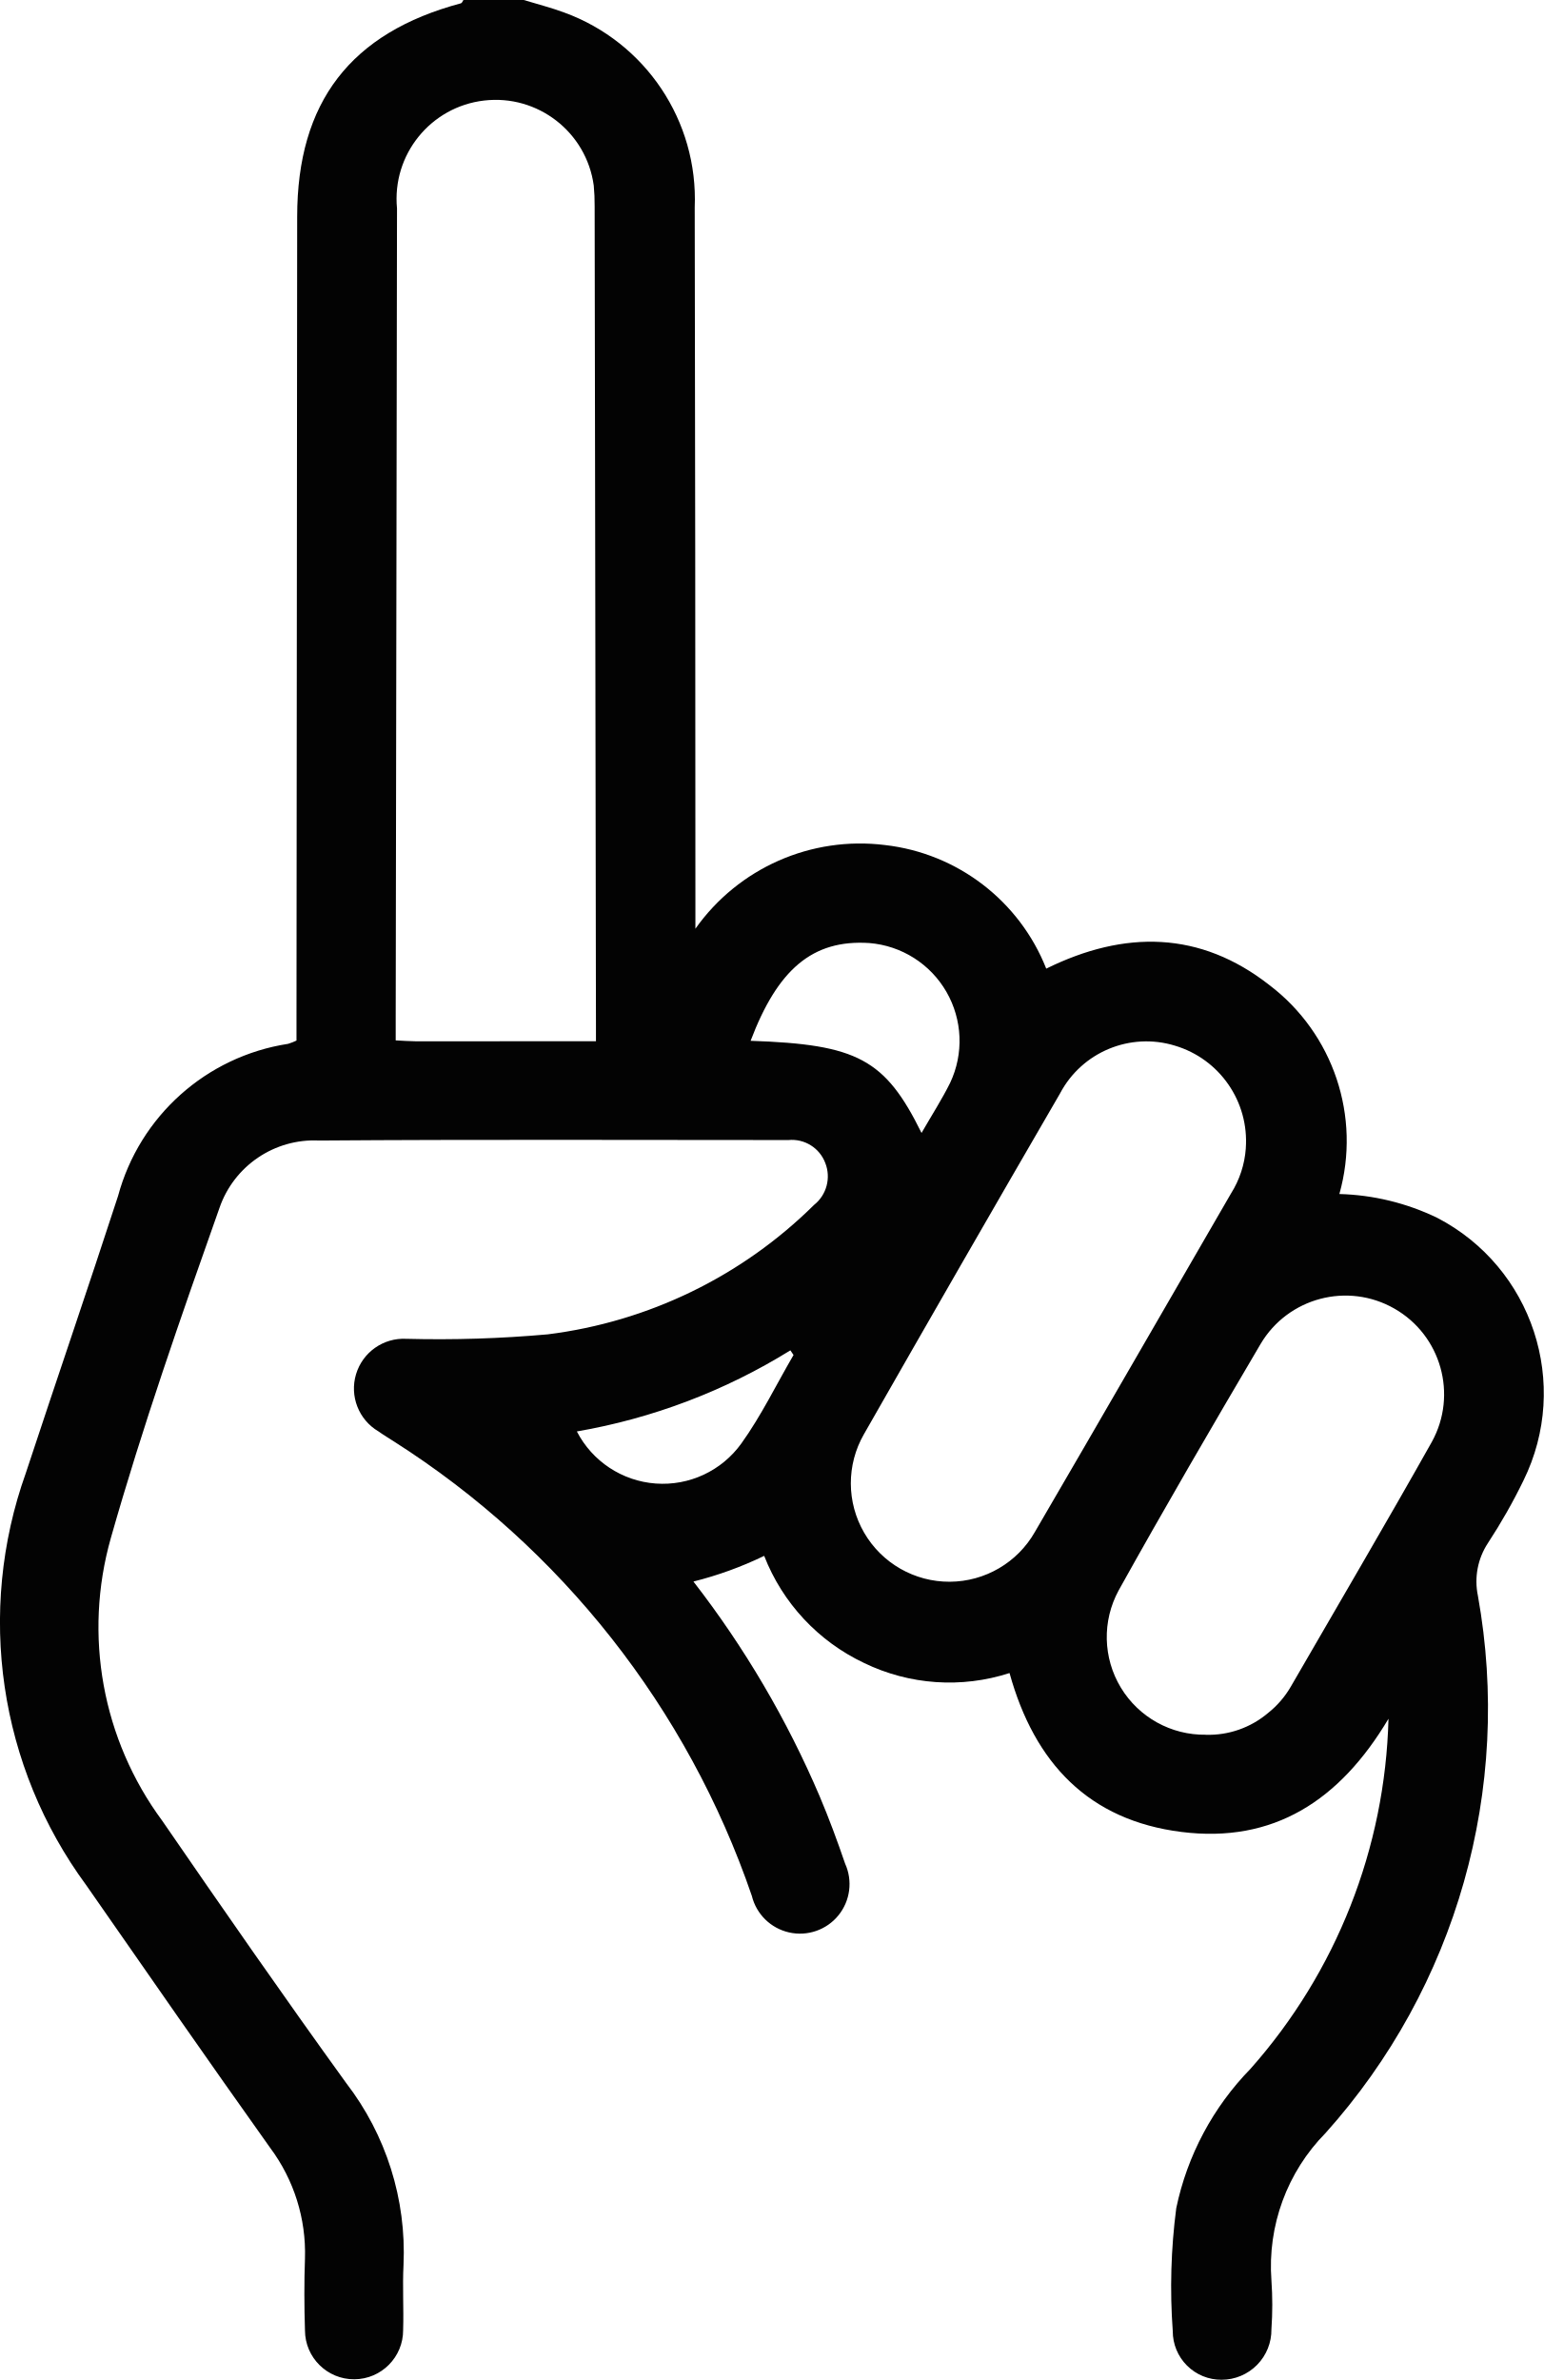
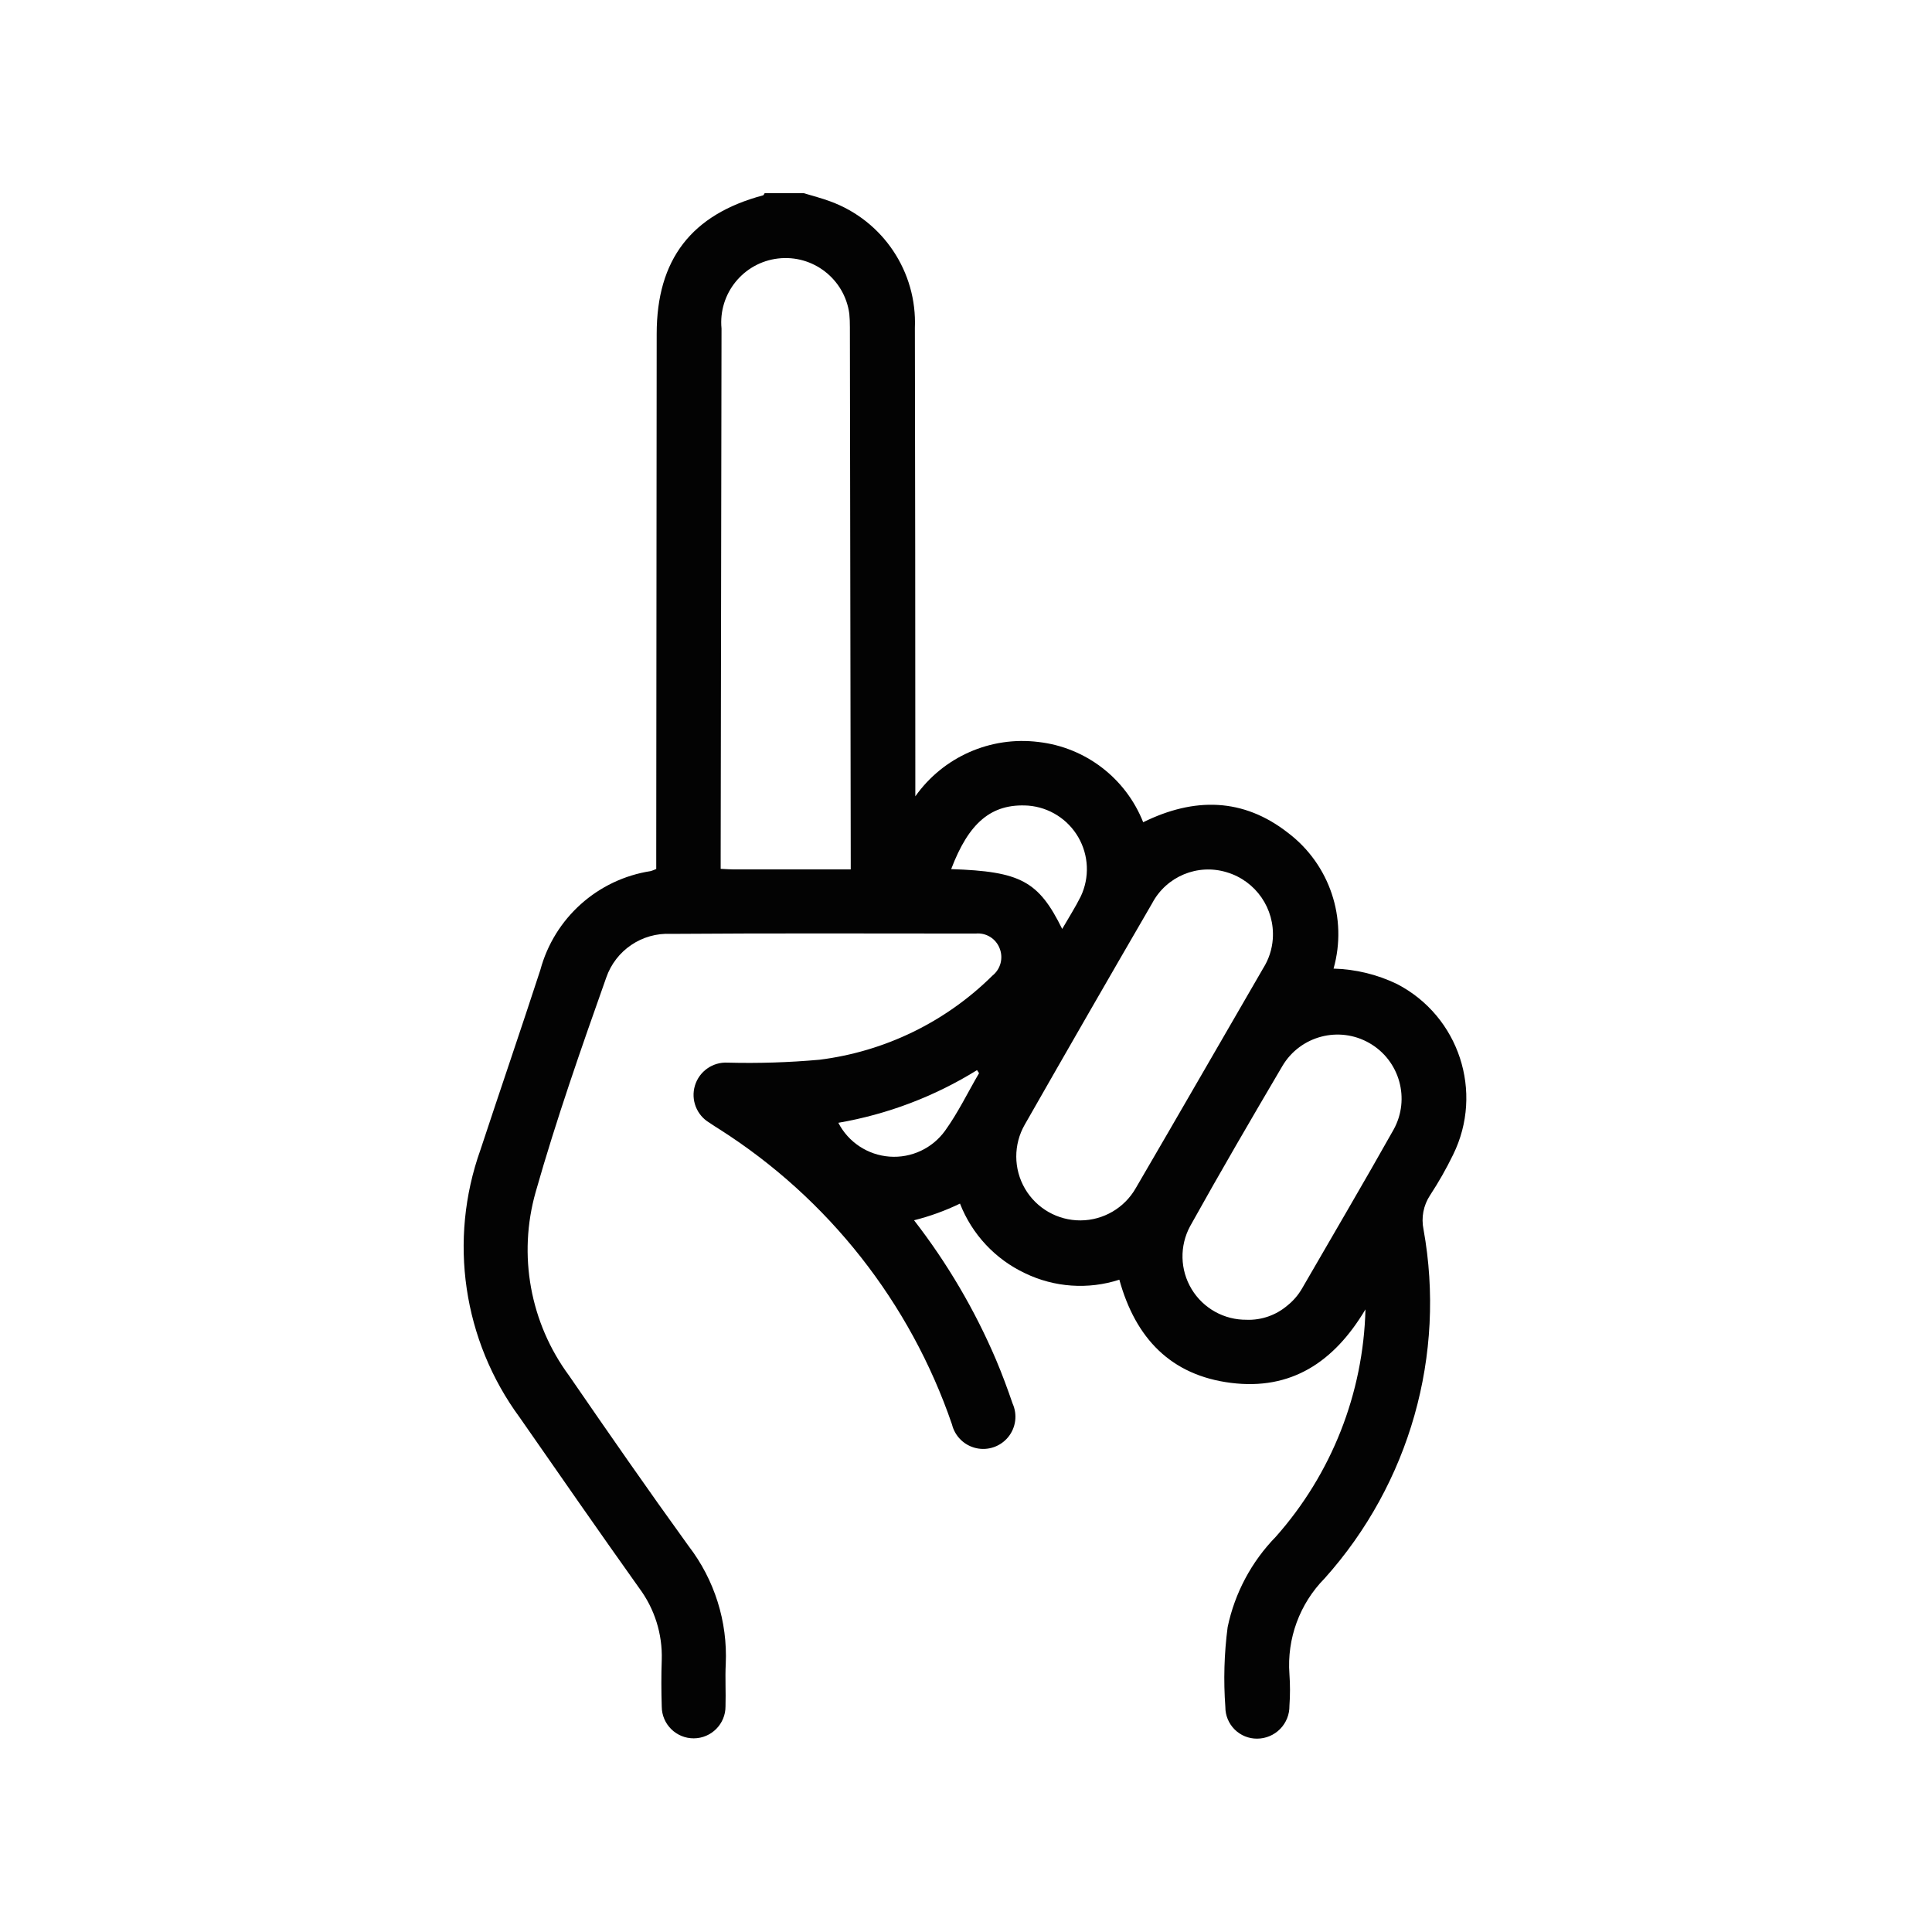
- <svg xmlns="http://www.w3.org/2000/svg" width="51.896" height="80" viewBox="0 0 51.896 80">
-   <path id="Trazado_197037" data-name="Trazado 197037" d="M111.252,42.959c.455.139.92.256,1.365.422A6.681,6.681,0,0,1,117,49.934q.023,11.6.023,23.2c0,.285,0,.571,0,1.043a6.779,6.779,0,0,1,6.375-2.813,6.639,6.639,0,0,1,5.419,4.154c2.637-1.3,5.177-1.271,7.506.556a6.577,6.577,0,0,1,2.348,7.02,8.05,8.05,0,0,1,3.289.8,6.645,6.645,0,0,1,2.9,8.83,18.961,18.961,0,0,1-1.193,2.1,2.348,2.348,0,0,0-.339,1.774,21.368,21.368,0,0,1-5.12,18.058,6.384,6.384,0,0,0-1.821,4.955,11.645,11.645,0,0,1,0,1.64,1.677,1.677,0,0,1-1.674,1.7,1.631,1.631,0,0,1-1.643-1.638,20.4,20.4,0,0,1,.118-4.132,9.475,9.475,0,0,1,2.495-4.682,18.433,18.433,0,0,0,4.639-11.767c-1.639,2.757-3.872,4.193-6.959,3.805-3.112-.391-4.94-2.306-5.78-5.341a6.571,6.571,0,0,1-4.891-.339,6.659,6.659,0,0,1-3.357-3.6,12.368,12.368,0,0,1-2.378.863,32.759,32.759,0,0,1,4.245,7.223c.313.74.594,1.5.853,2.257a1.666,1.666,0,1,1-3.135,1.085,29.413,29.413,0,0,0-12.029-15.272c-.174-.113-.354-.219-.523-.34a1.673,1.673,0,0,1,.938-3.112,41.3,41.3,0,0,0,4.754-.15,15.446,15.446,0,0,0,8.953-4.352,1.224,1.224,0,0,0,.376-1.408,1.2,1.2,0,0,0-1.239-.771c-5.259,0-10.518-.023-15.777.016a3.367,3.367,0,0,0-3.349,2.265c-1.3,3.67-2.588,7.351-3.651,11.093a10.959,10.959,0,0,0,1.727,9.507c2.034,2.957,4.081,5.906,6.183,8.815a9.327,9.327,0,0,1,1.928,6.113c-.038.727.01,1.458-.013,2.187a1.65,1.65,0,1,1-3.3.018c-.025-.807-.029-1.615,0-2.422a5.909,5.909,0,0,0-1.169-3.716c-2.081-2.924-4.127-5.872-6.176-8.818a14.914,14.914,0,0,1-2.039-13.865c1.024-3.107,2.087-6.2,3.1-9.311a7.031,7.031,0,0,1,5.716-5.116,1.958,1.958,0,0,0,.283-.11c0-.259,0-.539,0-.819q.011-13.437.023-26.875c0-3.853,1.8-6.184,5.506-7.172.036-.01.057-.075.085-.115Zm2.428,35c0-.24,0-.37,0-.5q-.021-13.782-.044-27.564a6.887,6.887,0,0,0-.03-.7,3.33,3.33,0,0,0-6.614.77q-.026,13.626-.044,27.252c0,.228,0,.456,0,.713.258.012.463.029.667.03C109.616,77.96,111.616,77.959,113.681,77.959Zm21.845,3.6a3.347,3.347,0,0,0-2.383-3.452,3.281,3.281,0,0,0-3.861,1.606q-3.318,5.715-6.593,11.455a3.31,3.31,0,1,0,5.748,3.284c2.209-3.784,4.392-7.584,6.591-11.374A3.285,3.285,0,0,0,135.526,81.558Zm-1.344,19.712a3.092,3.092,0,0,0,2.093-.733,3.127,3.127,0,0,0,.762-.881c1.584-2.743,3.193-5.473,4.745-8.234a3.316,3.316,0,0,0-5.758-3.289c-1.617,2.747-3.223,5.5-4.773,8.286A3.282,3.282,0,0,0,134.182,101.269Zm-9.557-20.228c.349-.607.687-1.131.962-1.685a3.3,3.3,0,0,0-2.714-4.7c-1.924-.127-3.088.9-3.993,3.286C122.468,78.064,123.4,78.559,124.625,81.041Zm-4.3,7.466-.108-.16a20.1,20.1,0,0,1-7.178,2.726,3.251,3.251,0,0,0,5.528.406C119.235,90.55,119.741,89.5,120.321,88.507Z" transform="translate(-93.646 -42.959)" fill="#030303" />
+ <svg xmlns="http://www.w3.org/2000/svg" width="100" height="100" viewBox="0 0 100 100">
+   <g id="Grupo_146525" data-name="Grupo 146525" transform="translate(-330 -3154)">
+     <circle id="Elipse_5216" data-name="Elipse 5216" cx="50" cy="50" r="50" transform="translate(330 3154)" fill="none" />
+     <path id="Trazado_197037" data-name="Trazado 197037" d="M111.252,42.959c.455.139.92.256,1.365.422A6.681,6.681,0,0,1,117,49.934q.023,11.6.023,23.2c0,.285,0,.571,0,1.043a6.779,6.779,0,0,1,6.375-2.813,6.639,6.639,0,0,1,5.419,4.154c2.637-1.3,5.177-1.271,7.506.556a6.577,6.577,0,0,1,2.348,7.02,8.05,8.05,0,0,1,3.289.8,6.645,6.645,0,0,1,2.9,8.83,18.961,18.961,0,0,1-1.193,2.1,2.348,2.348,0,0,0-.339,1.774,21.368,21.368,0,0,1-5.12,18.058,6.384,6.384,0,0,0-1.821,4.955,11.645,11.645,0,0,1,0,1.64,1.677,1.677,0,0,1-1.674,1.7,1.631,1.631,0,0,1-1.643-1.638,20.4,20.4,0,0,1,.118-4.132,9.475,9.475,0,0,1,2.495-4.682,18.433,18.433,0,0,0,4.639-11.767c-1.639,2.757-3.872,4.193-6.959,3.805-3.112-.391-4.94-2.306-5.78-5.341a6.571,6.571,0,0,1-4.891-.339,6.659,6.659,0,0,1-3.357-3.6,12.368,12.368,0,0,1-2.378.863,32.759,32.759,0,0,1,4.245,7.223c.313.74.594,1.5.853,2.257a1.666,1.666,0,1,1-3.135,1.085,29.413,29.413,0,0,0-12.029-15.272c-.174-.113-.354-.219-.523-.34a1.673,1.673,0,0,1,.938-3.112,41.3,41.3,0,0,0,4.754-.15,15.446,15.446,0,0,0,8.953-4.352,1.224,1.224,0,0,0,.376-1.408,1.2,1.2,0,0,0-1.239-.771c-5.259,0-10.518-.023-15.777.016a3.367,3.367,0,0,0-3.349,2.265c-1.3,3.67-2.588,7.351-3.651,11.093a10.959,10.959,0,0,0,1.727,9.507c2.034,2.957,4.081,5.906,6.183,8.815a9.327,9.327,0,0,1,1.928,6.113c-.038.727.01,1.458-.013,2.187a1.65,1.65,0,1,1-3.3.018c-.025-.807-.029-1.615,0-2.422a5.909,5.909,0,0,0-1.169-3.716c-2.081-2.924-4.127-5.872-6.176-8.818a14.914,14.914,0,0,1-2.039-13.865c1.024-3.107,2.087-6.2,3.1-9.311a7.031,7.031,0,0,1,5.716-5.116,1.958,1.958,0,0,0,.283-.11c0-.259,0-.539,0-.819q.011-13.437.023-26.875c0-3.853,1.8-6.184,5.506-7.172.036-.01.057-.075.085-.115Zm2.428,35c0-.24,0-.37,0-.5q-.021-13.782-.044-27.564a6.887,6.887,0,0,0-.03-.7,3.33,3.33,0,0,0-6.614.77q-.026,13.626-.044,27.252c0,.228,0,.456,0,.713.258.012.463.029.667.03C109.616,77.96,111.616,77.959,113.681,77.959Zm21.845,3.6a3.347,3.347,0,0,0-2.383-3.452,3.281,3.281,0,0,0-3.861,1.606q-3.318,5.715-6.593,11.455a3.31,3.31,0,1,0,5.748,3.284c2.209-3.784,4.392-7.584,6.591-11.374A3.285,3.285,0,0,0,135.526,81.558Zm-1.344,19.712a3.092,3.092,0,0,0,2.093-.733,3.127,3.127,0,0,0,.762-.881c1.584-2.743,3.193-5.473,4.745-8.234a3.316,3.316,0,0,0-5.758-3.289c-1.617,2.747-3.223,5.5-4.773,8.286A3.282,3.282,0,0,0,134.182,101.269Zm-9.557-20.228c.349-.607.687-1.131.962-1.685a3.3,3.3,0,0,0-2.714-4.7c-1.924-.127-3.088.9-3.993,3.286C122.468,78.064,123.4,78.559,124.625,81.041Zm-4.3,7.466-.108-.16a20.1,20.1,0,0,1-7.178,2.726,3.251,3.251,0,0,0,5.528.406C119.235,90.55,119.741,89.5,120.321,88.507Z" transform="translate(260.354 3121.041)" fill="#030303" />
+   </g>
</svg>
